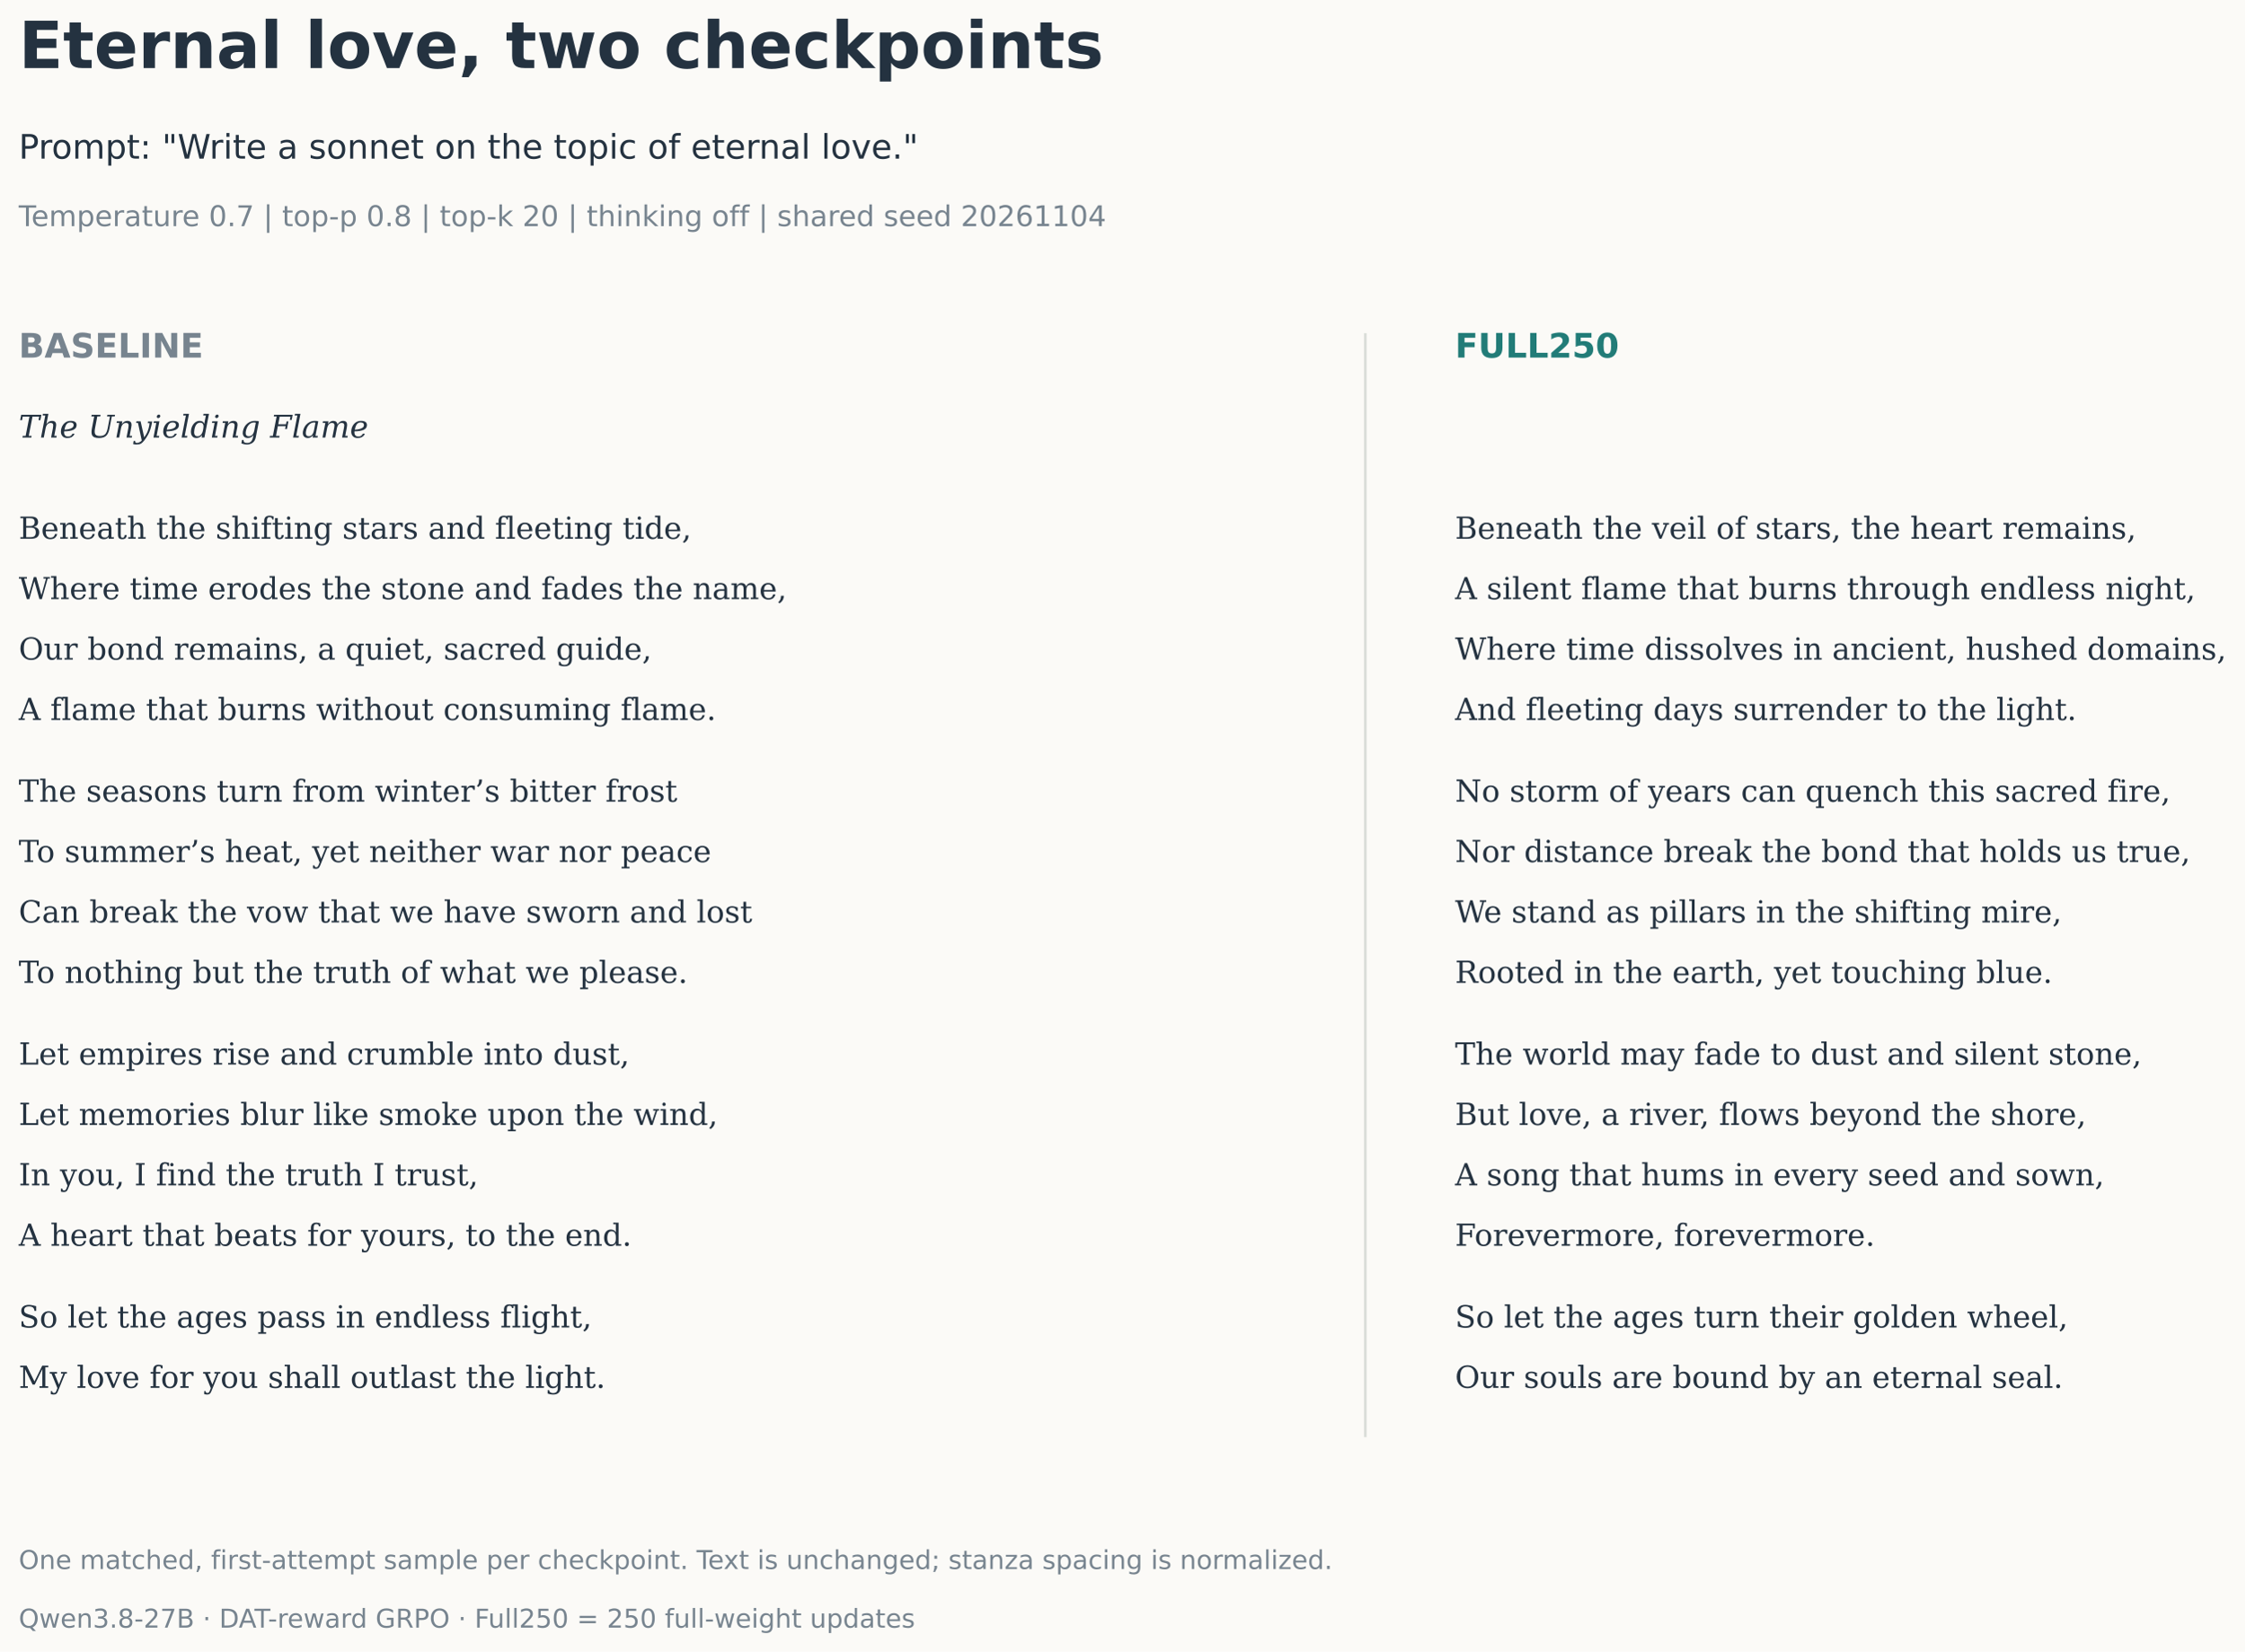
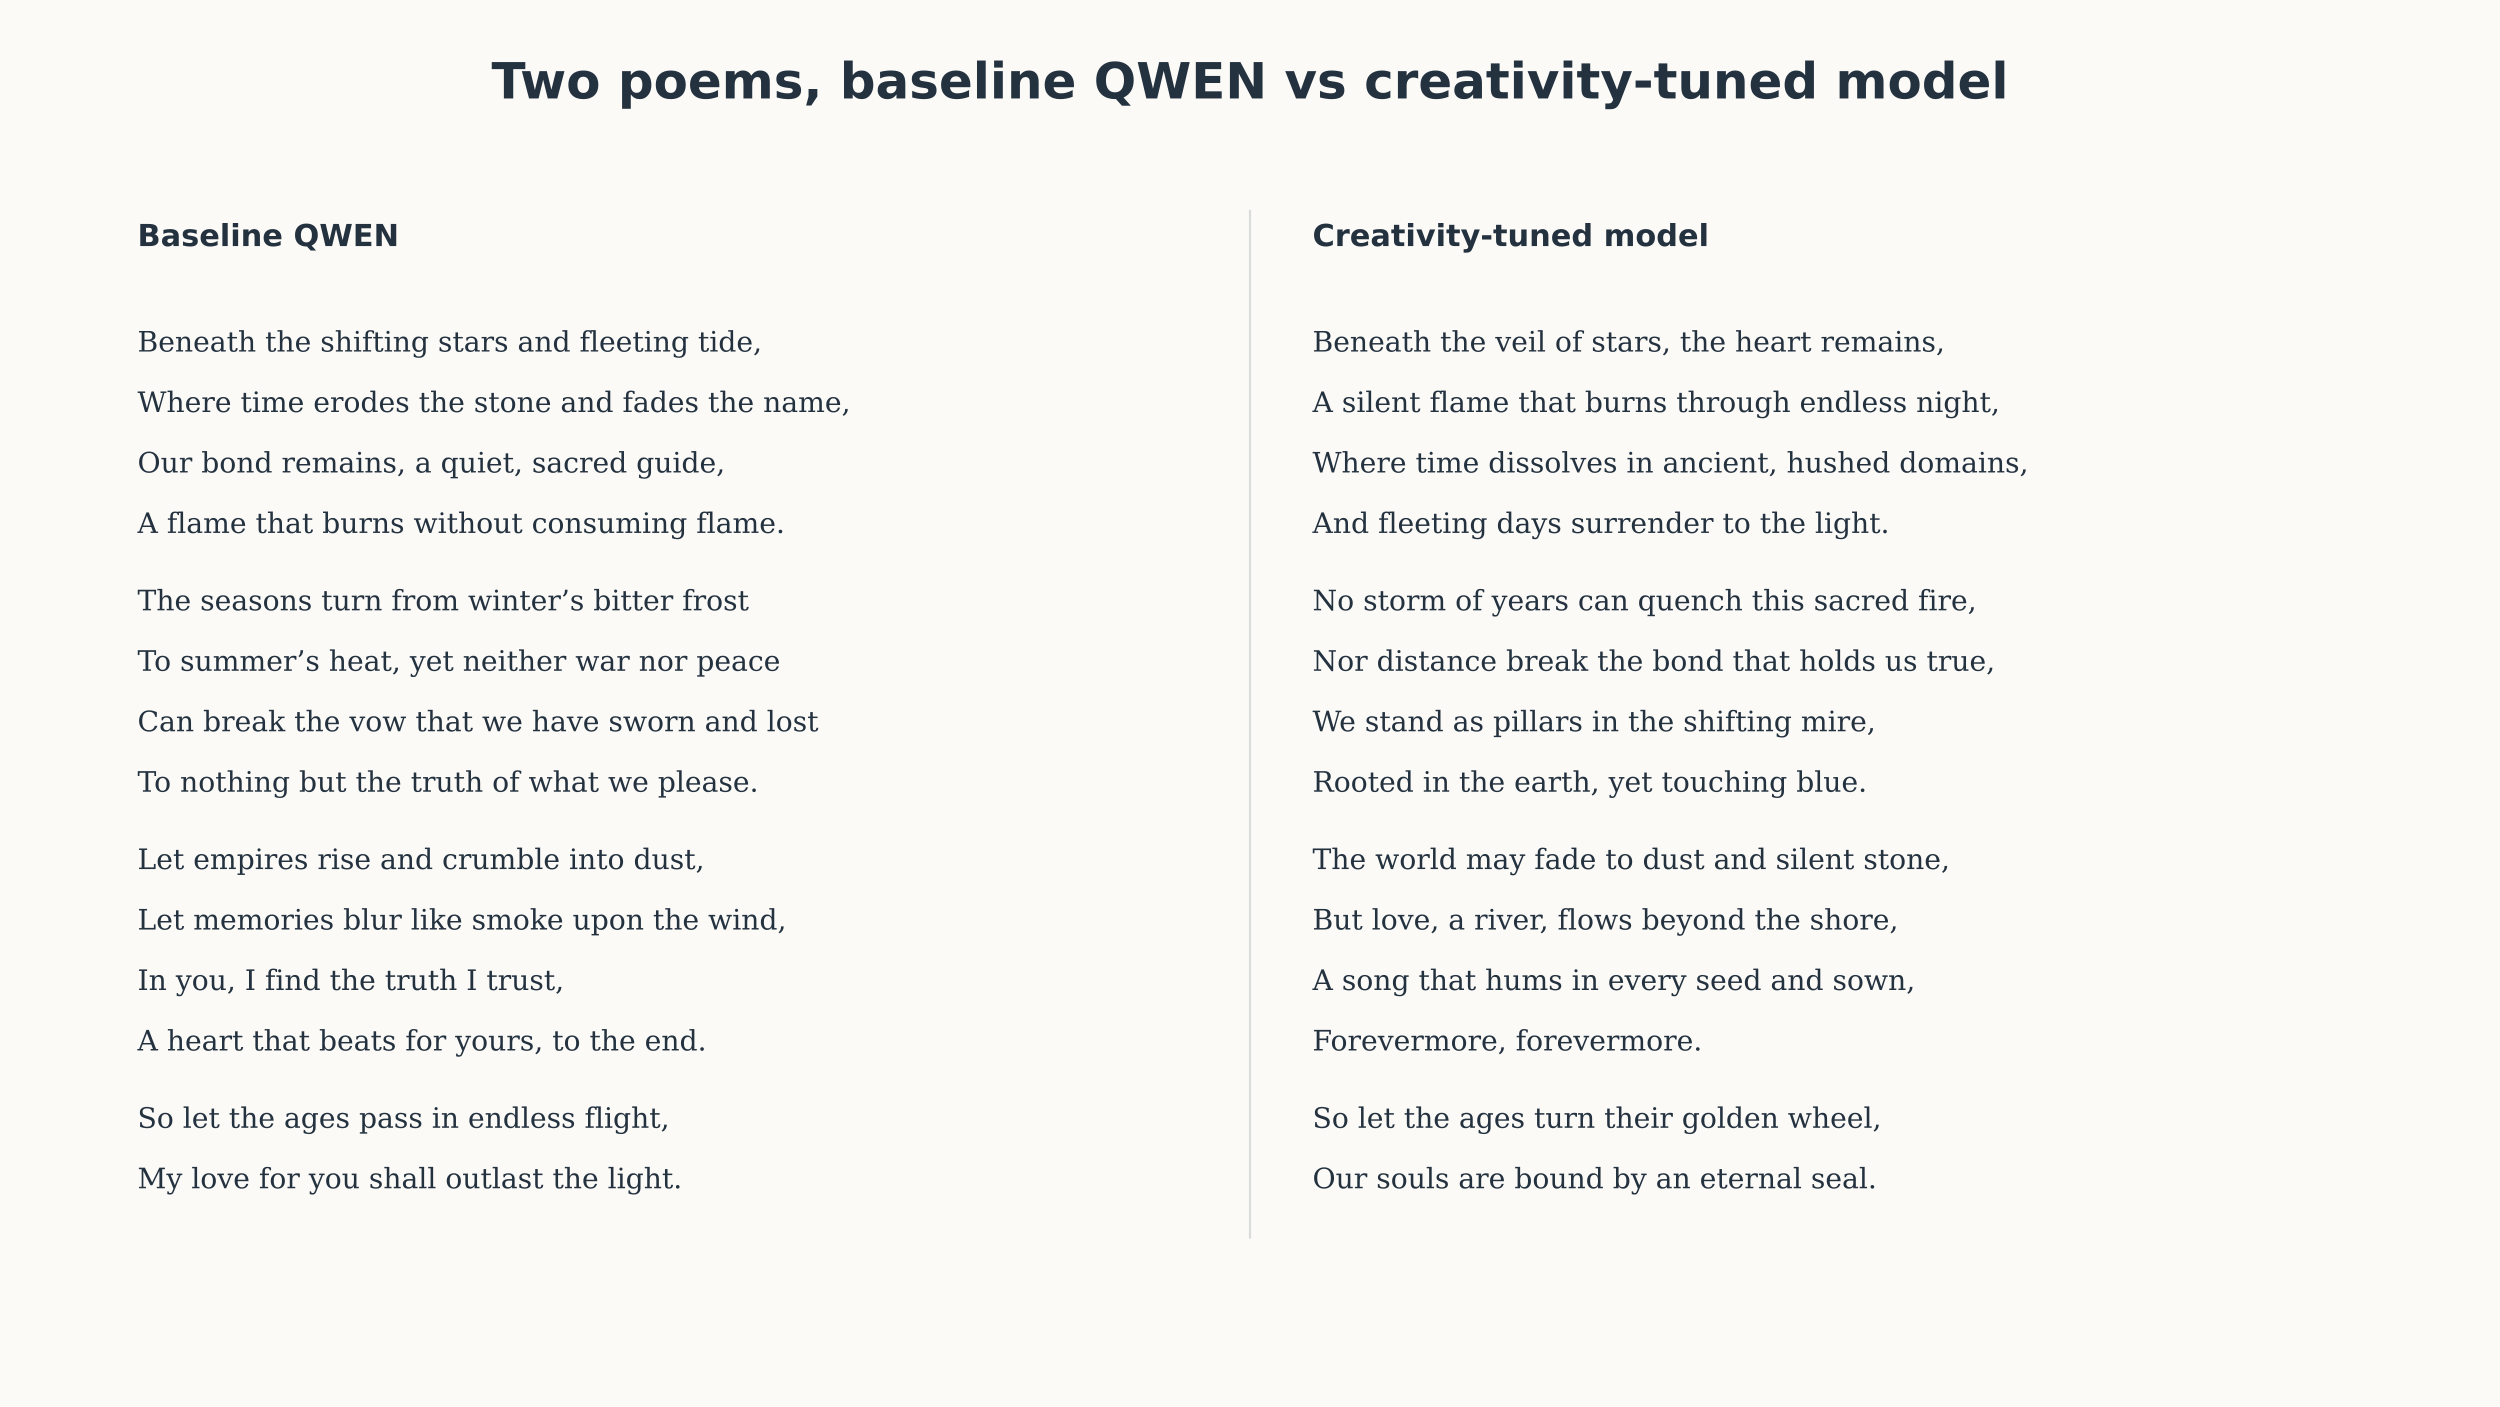
- <svg xmlns="http://www.w3.org/2000/svg" width="864.295pt" height="636.028pt" viewBox="0 0 864.295 636.028" version="1.1">
+ <svg xmlns="http://www.w3.org/2000/svg" width="1152pt" height="648pt" viewBox="0 0 1152 648" version="1.1">
  <defs>
    <style type="text/css">*{stroke-linejoin: round; stroke-linecap: butt}</style>
  </defs>
  <g id="figure_1">
    <g id="patch_1">
-       <path d="M 0 636.028  L 864.295 636.028  L 864.295 0  L 0 0  z " style="fill: #fbfaf7" />
+       <path d="M 0 648  L 1152 648  L 1152 0  L 0 0  z " style="fill: #fbfaf7" />
    </g>
    <g id="line2d_1">
-       <path d="M 525.6 552.876  L 525.6 128.796  " style="fill: none; stroke: #d9ddd8; stroke-linecap: square" />
+       <path d="M 576 570.24  L 576 97.2  " style="fill: none; stroke: #d9ddd8; stroke-linecap: square" />
    </g>
    <g id="text_1">
-       <text style="font-weight: 700; font-size: 25px; font-family: 'DejaVu Sans'; text-anchor: start; fill: #243240" x="7.2" y="26.196" transform="rotate(-0 7.2 26.19609)">Eternal love, two checkpoints</text>
+       <text style="font-weight: 700; font-size: 23px; font-family: 'DejaVu Sans'; text-anchor: middle; fill: #243240" x="576" y="45.36" transform="rotate(-0 576 45.36)">Two poems, baseline QWEN vs creativity-tuned model</text>
    </g>
    <g id="text_2">
-       <text style="font-size: 13px; font-family: 'DejaVu Sans'; text-anchor: start; fill: #243240" x="7.2" y="61.08" transform="rotate(-0 7.2 61.08009)">Prompt: "Write a sonnet on the topic of eternal love."</text>
+       <text style="font-weight: 700; font-size: 14px; font-family: 'DejaVu Sans'; text-anchor: start; fill: #243240" x="63.36" y="113.4" transform="rotate(-0 63.36 113.4)">Baseline QWEN</text>
    </g>
    <g id="text_3">
-       <text style="font-size: 11px; font-family: 'DejaVu Sans'; text-anchor: start; fill: #77848f" x="7.2" y="87.072" transform="rotate(-0 7.2 87.07209)">Temperature 0.7  |  top-p 0.8  |  top-k 20  |  thinking off  |  shared seed 20261104</text>
+       <text style="font-size: 13px; font-family: 'DejaVu Serif'; text-anchor: start; fill: #243240" x="63.36" y="162" transform="rotate(-0 63.36 162)">Beneath the shifting stars and fleeting tide,</text>
    </g>
    <g id="text_4">
-       <text style="font-weight: 700; font-size: 13px; font-family: 'DejaVu Sans'; text-anchor: start; fill: #77848f" x="7.2" y="137.688" transform="rotate(-0 7.2 137.6881)">BASELINE</text>
+       <text style="font-size: 13px; font-family: 'DejaVu Serif'; text-anchor: start; fill: #243240" x="63.36" y="189.864" transform="rotate(-0 63.36 189.864)">Where time erodes the stone and fades the name,</text>
    </g>
    <g id="text_5">
-       <text style="font-style: italic; font-size: 12px; font-family: 'DejaVu Serif'; text-anchor: start; fill: #243240" x="7.2" y="168.468" transform="rotate(-0 7.2 168.4681)">The Unyielding Flame</text>
+       <text style="font-size: 13px; font-family: 'DejaVu Serif'; text-anchor: start; fill: #243240" x="63.36" y="217.728" transform="rotate(-0 63.36 217.728)">Our bond remains, a quiet, sacred guide,</text>
    </g>
    <g id="text_6">
-       <text style="font-size: 11.7px; font-family: 'DejaVu Serif'; text-anchor: start; fill: #243240" x="7.2" y="207.456" transform="rotate(-0 7.2 207.4561)">Beneath the shifting stars and fleeting tide,</text>
+       <text style="font-size: 13px; font-family: 'DejaVu Serif'; text-anchor: start; fill: #243240" x="63.36" y="245.592" transform="rotate(-0 63.36 245.592)">A flame that burns without consuming flame.</text>
    </g>
    <g id="text_7">
-       <text style="font-size: 11.7px; font-family: 'DejaVu Serif'; text-anchor: start; fill: #243240" x="7.2" y="230.712" transform="rotate(-0 7.2 230.7121)">Where time erodes the stone and fades the name,</text>
+       <text style="font-size: 13px; font-family: 'DejaVu Serif'; text-anchor: start; fill: #243240" x="63.36" y="281.232" transform="rotate(-0 63.36 281.232)">The seasons turn from winter’s bitter frost</text>
    </g>
    <g id="text_8">
-       <text style="font-size: 11.7px; font-family: 'DejaVu Serif'; text-anchor: start; fill: #243240" x="7.2" y="253.968" transform="rotate(-0 7.2 253.9681)">Our bond remains, a quiet, sacred guide,</text>
+       <text style="font-size: 13px; font-family: 'DejaVu Serif'; text-anchor: start; fill: #243240" x="63.36" y="309.096" transform="rotate(-0 63.36 309.096)">To summer’s heat, yet neither war nor peace</text>
    </g>
    <g id="text_9">
-       <text style="font-size: 11.7px; font-family: 'DejaVu Serif'; text-anchor: start; fill: #243240" x="7.2" y="277.224" transform="rotate(-0 7.2 277.2241)">A flame that burns without consuming flame.</text>
+       <text style="font-size: 13px; font-family: 'DejaVu Serif'; text-anchor: start; fill: #243240" x="63.36" y="336.96" transform="rotate(-0 63.36 336.96)">Can break the vow that we have sworn and lost</text>
    </g>
    <g id="text_10">
-       <text style="font-size: 11.7px; font-family: 'DejaVu Serif'; text-anchor: start; fill: #243240" x="7.2" y="308.688" transform="rotate(-0 7.2 308.6881)">The seasons turn from winter’s bitter frost</text>
+       <text style="font-size: 13px; font-family: 'DejaVu Serif'; text-anchor: start; fill: #243240" x="63.36" y="364.824" transform="rotate(-0 63.36 364.824)">To nothing but the truth of what we please.</text>
    </g>
    <g id="text_11">
-       <text style="font-size: 11.7px; font-family: 'DejaVu Serif'; text-anchor: start; fill: #243240" x="7.2" y="331.944" transform="rotate(-0 7.2 331.9441)">To summer’s heat, yet neither war nor peace</text>
+       <text style="font-size: 13px; font-family: 'DejaVu Serif'; text-anchor: start; fill: #243240" x="63.36" y="400.464" transform="rotate(-0 63.36 400.464)">Let empires rise and crumble into dust,</text>
    </g>
    <g id="text_12">
-       <text style="font-size: 11.7px; font-family: 'DejaVu Serif'; text-anchor: start; fill: #243240" x="7.2" y="355.2" transform="rotate(-0 7.2 355.2001)">Can break the vow that we have sworn and lost</text>
+       <text style="font-size: 13px; font-family: 'DejaVu Serif'; text-anchor: start; fill: #243240" x="63.36" y="428.328" transform="rotate(-0 63.36 428.328)">Let memories blur like smoke upon the wind,</text>
    </g>
    <g id="text_13">
-       <text style="font-size: 11.7px; font-family: 'DejaVu Serif'; text-anchor: start; fill: #243240" x="7.2" y="378.456" transform="rotate(-0 7.2 378.4561)">To nothing but the truth of what we please.</text>
+       <text style="font-size: 13px; font-family: 'DejaVu Serif'; text-anchor: start; fill: #243240" x="63.36" y="456.192" transform="rotate(-0 63.36 456.192)">In you, I find the truth I trust,</text>
    </g>
    <g id="text_14">
-       <text style="font-size: 11.7px; font-family: 'DejaVu Serif'; text-anchor: start; fill: #243240" x="7.2" y="409.92" transform="rotate(-0 7.2 409.9201)">Let empires rise and crumble into dust,</text>
+       <text style="font-size: 13px; font-family: 'DejaVu Serif'; text-anchor: start; fill: #243240" x="63.36" y="484.056" transform="rotate(-0 63.36 484.056)">A heart that beats for yours, to the end.</text>
    </g>
    <g id="text_15">
-       <text style="font-size: 11.7px; font-family: 'DejaVu Serif'; text-anchor: start; fill: #243240" x="7.2" y="433.176" transform="rotate(-0 7.2 433.1761)">Let memories blur like smoke upon the wind,</text>
+       <text style="font-size: 13px; font-family: 'DejaVu Serif'; text-anchor: start; fill: #243240" x="63.36" y="519.696" transform="rotate(-0 63.36 519.696)">So let the ages pass in endless flight,</text>
    </g>
    <g id="text_16">
-       <text style="font-size: 11.7px; font-family: 'DejaVu Serif'; text-anchor: start; fill: #243240" x="7.2" y="456.432" transform="rotate(-0 7.2 456.4321)">In you, I find the truth I trust,</text>
+       <text style="font-size: 13px; font-family: 'DejaVu Serif'; text-anchor: start; fill: #243240" x="63.36" y="547.56" transform="rotate(-0 63.36 547.56)">My love for you shall outlast the light.</text>
    </g>
    <g id="text_17">
-       <text style="font-size: 11.7px; font-family: 'DejaVu Serif'; text-anchor: start; fill: #243240" x="7.2" y="479.688" transform="rotate(-0 7.2 479.6881)">A heart that beats for yours, to the end.</text>
+       <text style="font-weight: 700; font-size: 14px; font-family: 'DejaVu Sans'; text-anchor: start; fill: #243240" x="604.8" y="113.4" transform="rotate(-0 604.8 113.4)">Creativity-tuned model</text>
    </g>
    <g id="text_18">
-       <text style="font-size: 11.7px; font-family: 'DejaVu Serif'; text-anchor: start; fill: #243240" x="7.2" y="511.152" transform="rotate(-0 7.2 511.1521)">So let the ages pass in endless flight,</text>
+       <text style="font-size: 13px; font-family: 'DejaVu Serif'; text-anchor: start; fill: #243240" x="604.8" y="162" transform="rotate(-0 604.8 162)">Beneath the veil of stars, the heart remains,</text>
    </g>
    <g id="text_19">
-       <text style="font-size: 11.7px; font-family: 'DejaVu Serif'; text-anchor: start; fill: #243240" x="7.2" y="534.408" transform="rotate(-0 7.2 534.4081)">My love for you shall outlast the light.</text>
+       <text style="font-size: 13px; font-family: 'DejaVu Serif'; text-anchor: start; fill: #243240" x="604.8" y="189.864" transform="rotate(-0 604.8 189.864)">A silent flame that burns through endless night,</text>
    </g>
    <g id="text_20">
-       <text style="font-weight: 700; font-size: 13px; font-family: 'DejaVu Sans'; text-anchor: start; fill: #227c78" x="560.16" y="137.688" transform="rotate(-0 560.16 137.6881)">FULL250</text>
+       <text style="font-size: 13px; font-family: 'DejaVu Serif'; text-anchor: start; fill: #243240" x="604.8" y="217.728" transform="rotate(-0 604.8 217.728)">Where time dissolves in ancient, hushed domains,</text>
    </g>
    <g id="text_21">
-       <text style="font-size: 11.7px; font-family: 'DejaVu Serif'; text-anchor: start; fill: #243240" x="560.16" y="207.456" transform="rotate(-0 560.16 207.4561)">Beneath the veil of stars, the heart remains,</text>
+       <text style="font-size: 13px; font-family: 'DejaVu Serif'; text-anchor: start; fill: #243240" x="604.8" y="245.592" transform="rotate(-0 604.8 245.592)">And fleeting days surrender to the light.</text>
    </g>
    <g id="text_22">
-       <text style="font-size: 11.7px; font-family: 'DejaVu Serif'; text-anchor: start; fill: #243240" x="560.16" y="230.712" transform="rotate(-0 560.16 230.7121)">A silent flame that burns through endless night,</text>
+       <text style="font-size: 13px; font-family: 'DejaVu Serif'; text-anchor: start; fill: #243240" x="604.8" y="281.232" transform="rotate(-0 604.8 281.232)">No storm of years can quench this sacred fire,</text>
    </g>
    <g id="text_23">
-       <text style="font-size: 11.7px; font-family: 'DejaVu Serif'; text-anchor: start; fill: #243240" x="560.16" y="253.968" transform="rotate(-0 560.16 253.9681)">Where time dissolves in ancient, hushed domains,</text>
+       <text style="font-size: 13px; font-family: 'DejaVu Serif'; text-anchor: start; fill: #243240" x="604.8" y="309.096" transform="rotate(-0 604.8 309.096)">Nor distance break the bond that holds us true,</text>
    </g>
    <g id="text_24">
-       <text style="font-size: 11.7px; font-family: 'DejaVu Serif'; text-anchor: start; fill: #243240" x="560.16" y="277.224" transform="rotate(-0 560.16 277.2241)">And fleeting days surrender to the light.</text>
+       <text style="font-size: 13px; font-family: 'DejaVu Serif'; text-anchor: start; fill: #243240" x="604.8" y="336.96" transform="rotate(-0 604.8 336.96)">We stand as pillars in the shifting mire,</text>
    </g>
    <g id="text_25">
-       <text style="font-size: 11.7px; font-family: 'DejaVu Serif'; text-anchor: start; fill: #243240" x="560.16" y="308.688" transform="rotate(-0 560.16 308.6881)">No storm of years can quench this sacred fire,</text>
+       <text style="font-size: 13px; font-family: 'DejaVu Serif'; text-anchor: start; fill: #243240" x="604.8" y="364.824" transform="rotate(-0 604.8 364.824)">Rooted in the earth, yet touching blue.</text>
    </g>
    <g id="text_26">
-       <text style="font-size: 11.7px; font-family: 'DejaVu Serif'; text-anchor: start; fill: #243240" x="560.16" y="331.944" transform="rotate(-0 560.16 331.9441)">Nor distance break the bond that holds us true,</text>
+       <text style="font-size: 13px; font-family: 'DejaVu Serif'; text-anchor: start; fill: #243240" x="604.8" y="400.464" transform="rotate(-0 604.8 400.464)">The world may fade to dust and silent stone,</text>
    </g>
    <g id="text_27">
-       <text style="font-size: 11.7px; font-family: 'DejaVu Serif'; text-anchor: start; fill: #243240" x="560.16" y="355.2" transform="rotate(-0 560.16 355.2001)">We stand as pillars in the shifting mire,</text>
+       <text style="font-size: 13px; font-family: 'DejaVu Serif'; text-anchor: start; fill: #243240" x="604.8" y="428.328" transform="rotate(-0 604.8 428.328)">But love, a river, flows beyond the shore,</text>
    </g>
    <g id="text_28">
-       <text style="font-size: 11.7px; font-family: 'DejaVu Serif'; text-anchor: start; fill: #243240" x="560.16" y="378.456" transform="rotate(-0 560.16 378.4561)">Rooted in the earth, yet touching blue.</text>
+       <text style="font-size: 13px; font-family: 'DejaVu Serif'; text-anchor: start; fill: #243240" x="604.8" y="456.192" transform="rotate(-0 604.8 456.192)">A song that hums in every seed and sown,</text>
    </g>
    <g id="text_29">
-       <text style="font-size: 11.7px; font-family: 'DejaVu Serif'; text-anchor: start; fill: #243240" x="560.16" y="409.92" transform="rotate(-0 560.16 409.9201)">The world may fade to dust and silent stone,</text>
+       <text style="font-size: 13px; font-family: 'DejaVu Serif'; text-anchor: start; fill: #243240" x="604.8" y="484.056" transform="rotate(-0 604.8 484.056)">Forevermore, forevermore.</text>
    </g>
    <g id="text_30">
-       <text style="font-size: 11.7px; font-family: 'DejaVu Serif'; text-anchor: start; fill: #243240" x="560.16" y="433.176" transform="rotate(-0 560.16 433.1761)">But love, a river, flows beyond the shore,</text>
+       <text style="font-size: 13px; font-family: 'DejaVu Serif'; text-anchor: start; fill: #243240" x="604.8" y="519.696" transform="rotate(-0 604.8 519.696)">So let the ages turn their golden wheel,</text>
    </g>
    <g id="text_31">
-       <text style="font-size: 11.7px; font-family: 'DejaVu Serif'; text-anchor: start; fill: #243240" x="560.16" y="456.432" transform="rotate(-0 560.16 456.4321)">A song that hums in every seed and sown,</text>
-     </g>
-     <g id="text_32">
-       <text style="font-size: 11.7px; font-family: 'DejaVu Serif'; text-anchor: start; fill: #243240" x="560.16" y="479.688" transform="rotate(-0 560.16 479.6881)">Forevermore, forevermore.</text>
-     </g>
-     <g id="text_33">
-       <text style="font-size: 11.7px; font-family: 'DejaVu Serif'; text-anchor: start; fill: #243240" x="560.16" y="511.152" transform="rotate(-0 560.16 511.1521)">So let the ages turn their golden wheel,</text>
-     </g>
-     <g id="text_34">
-       <text style="font-size: 11.7px; font-family: 'DejaVu Serif'; text-anchor: start; fill: #243240" x="560.16" y="534.408" transform="rotate(-0 560.16 534.4081)">Our souls are bound by an eternal seal.</text>
-     </g>
-     <g id="text_35">
-       <text style="font-size: 10px; font-family: 'DejaVu Sans'; text-anchor: start; fill: #77848f" x="7.2" y="604.176" transform="rotate(-0 7.2 604.1761)">One matched, first-attempt sample per checkpoint. Text is unchanged; stanza spacing is normalized.</text>
-     </g>
-     <g id="text_36">
-       <text style="font-size: 10px; font-family: 'DejaVu Sans'; text-anchor: start; fill: #77848f" x="7.2" y="626.748" transform="rotate(-0 7.2 626.7481)">Qwen3.8-27B  ·  DAT-reward GRPO  ·  Full250 = 250 full-weight updates</text>
+       <text style="font-size: 13px; font-family: 'DejaVu Serif'; text-anchor: start; fill: #243240" x="604.8" y="547.56" transform="rotate(-0 604.8 547.56)">Our souls are bound by an eternal seal.</text>
    </g>
  </g>
</svg>
